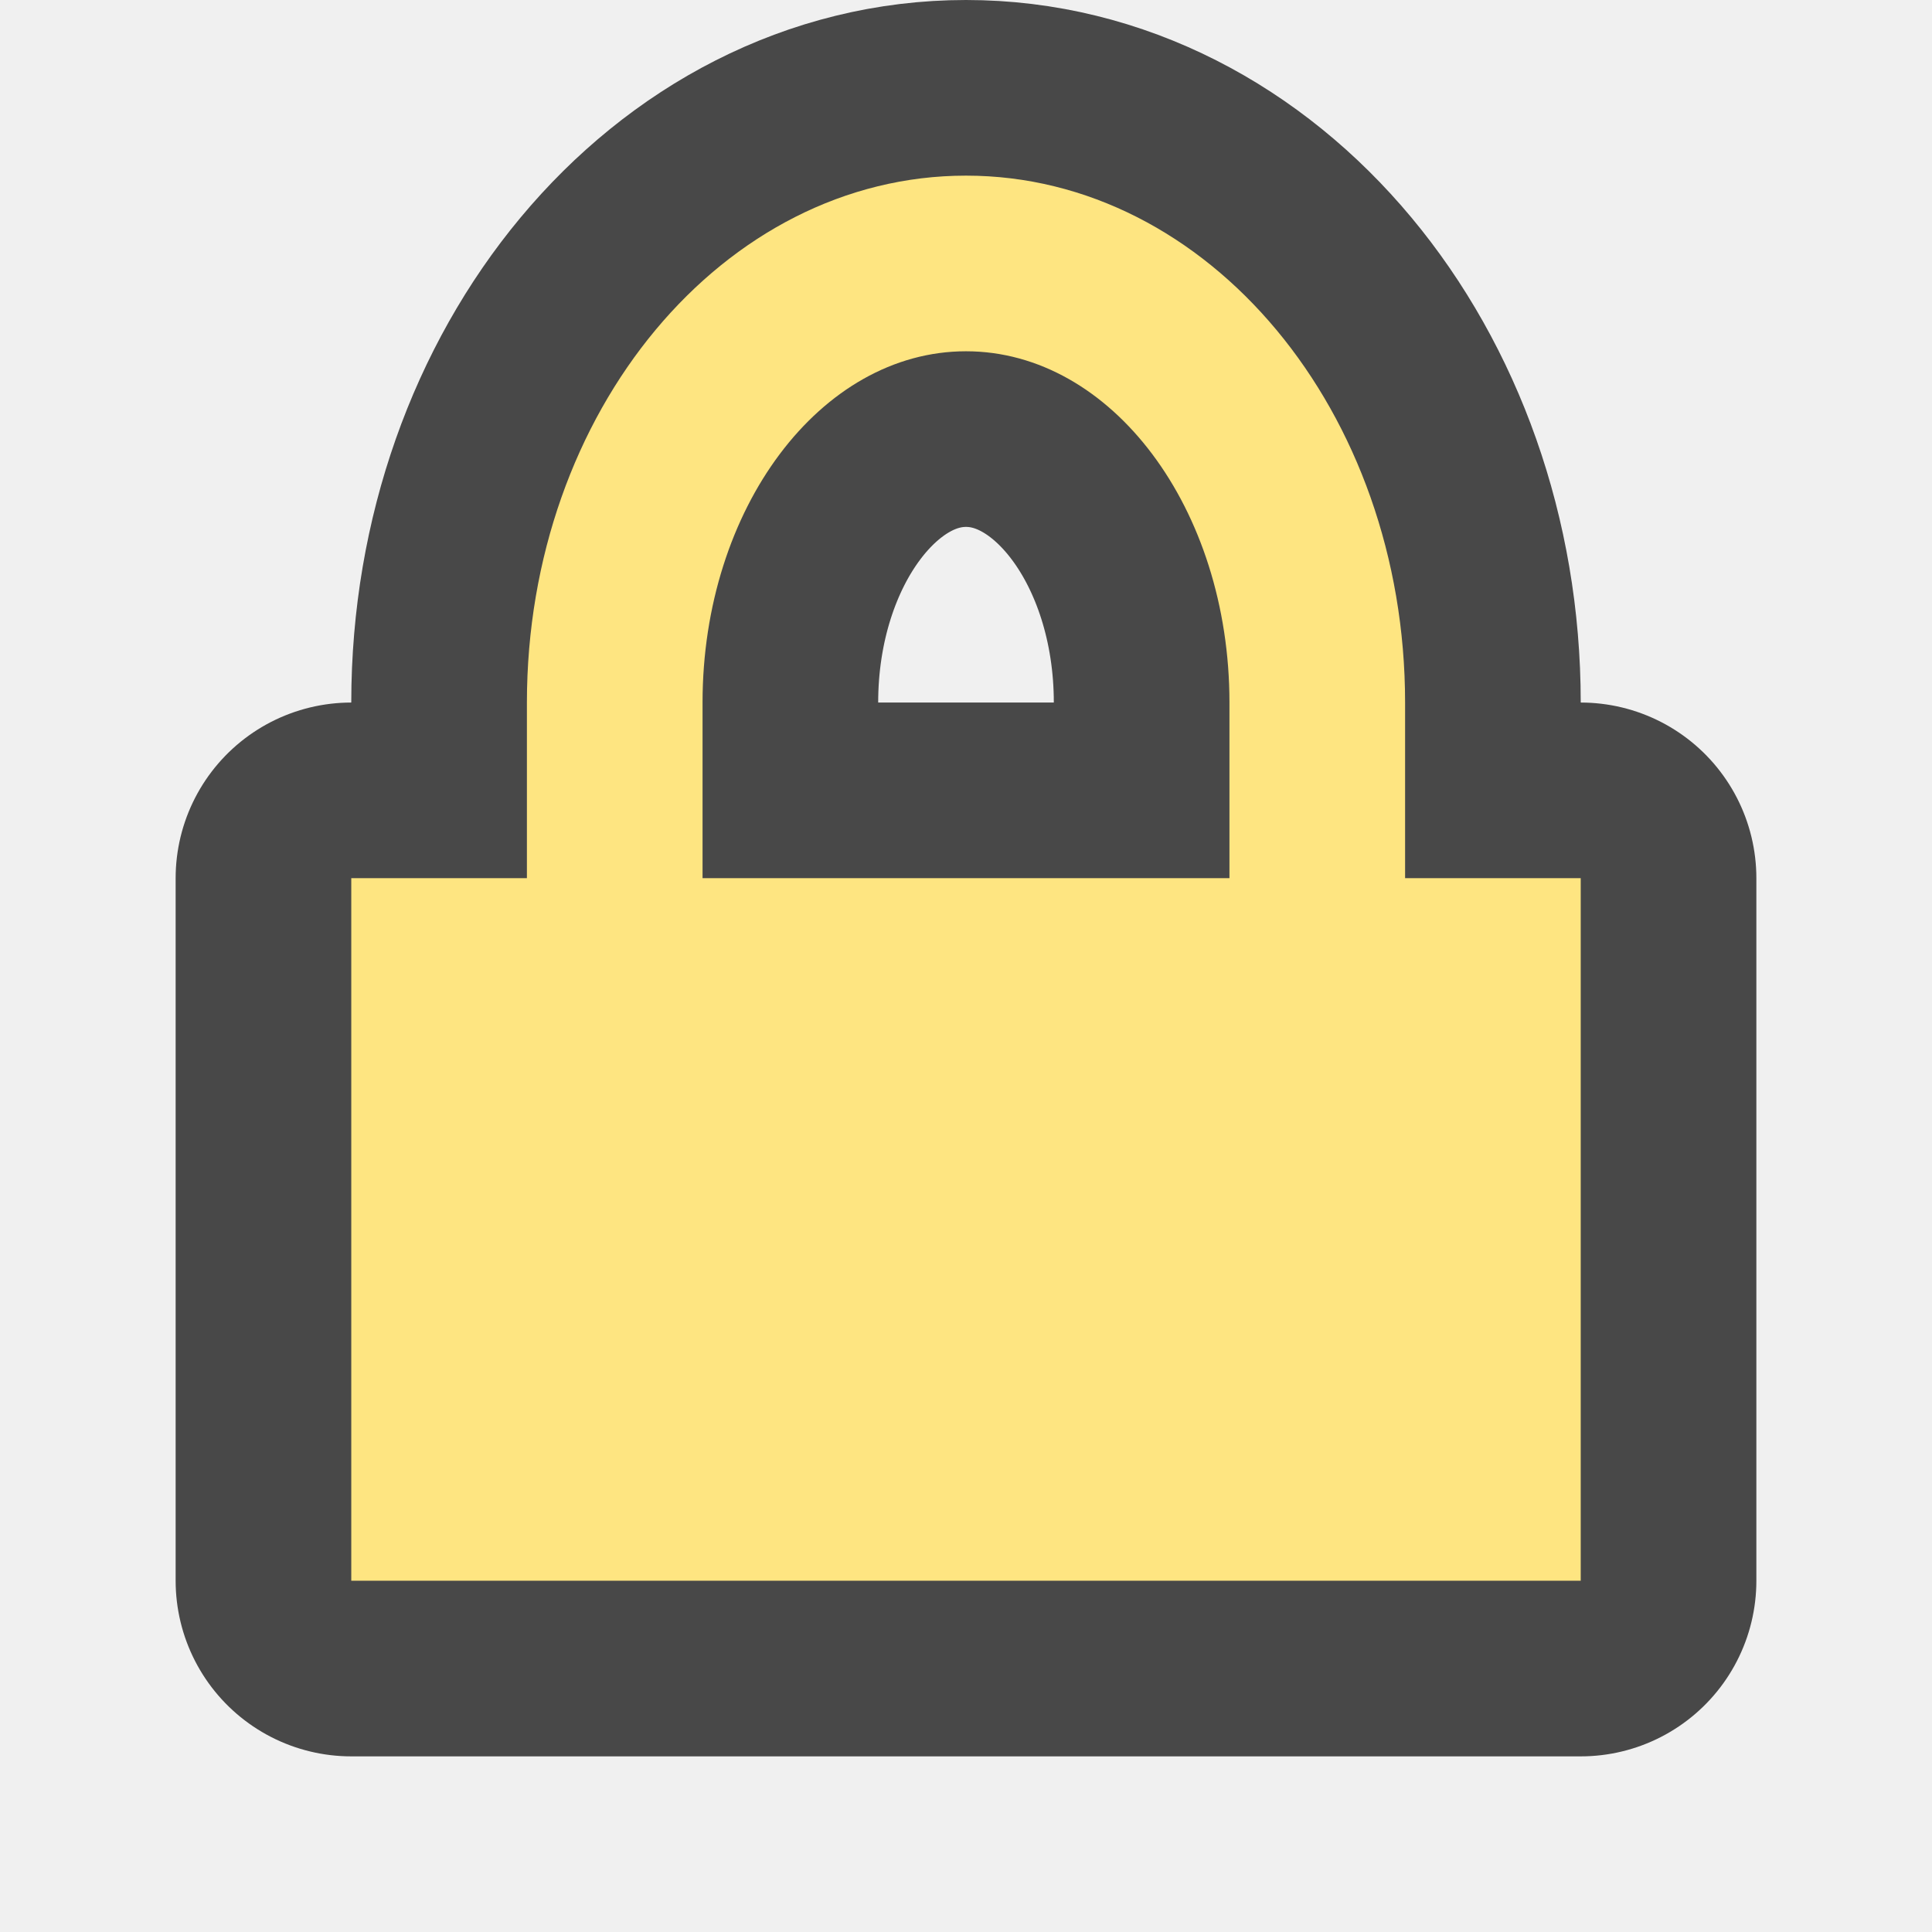
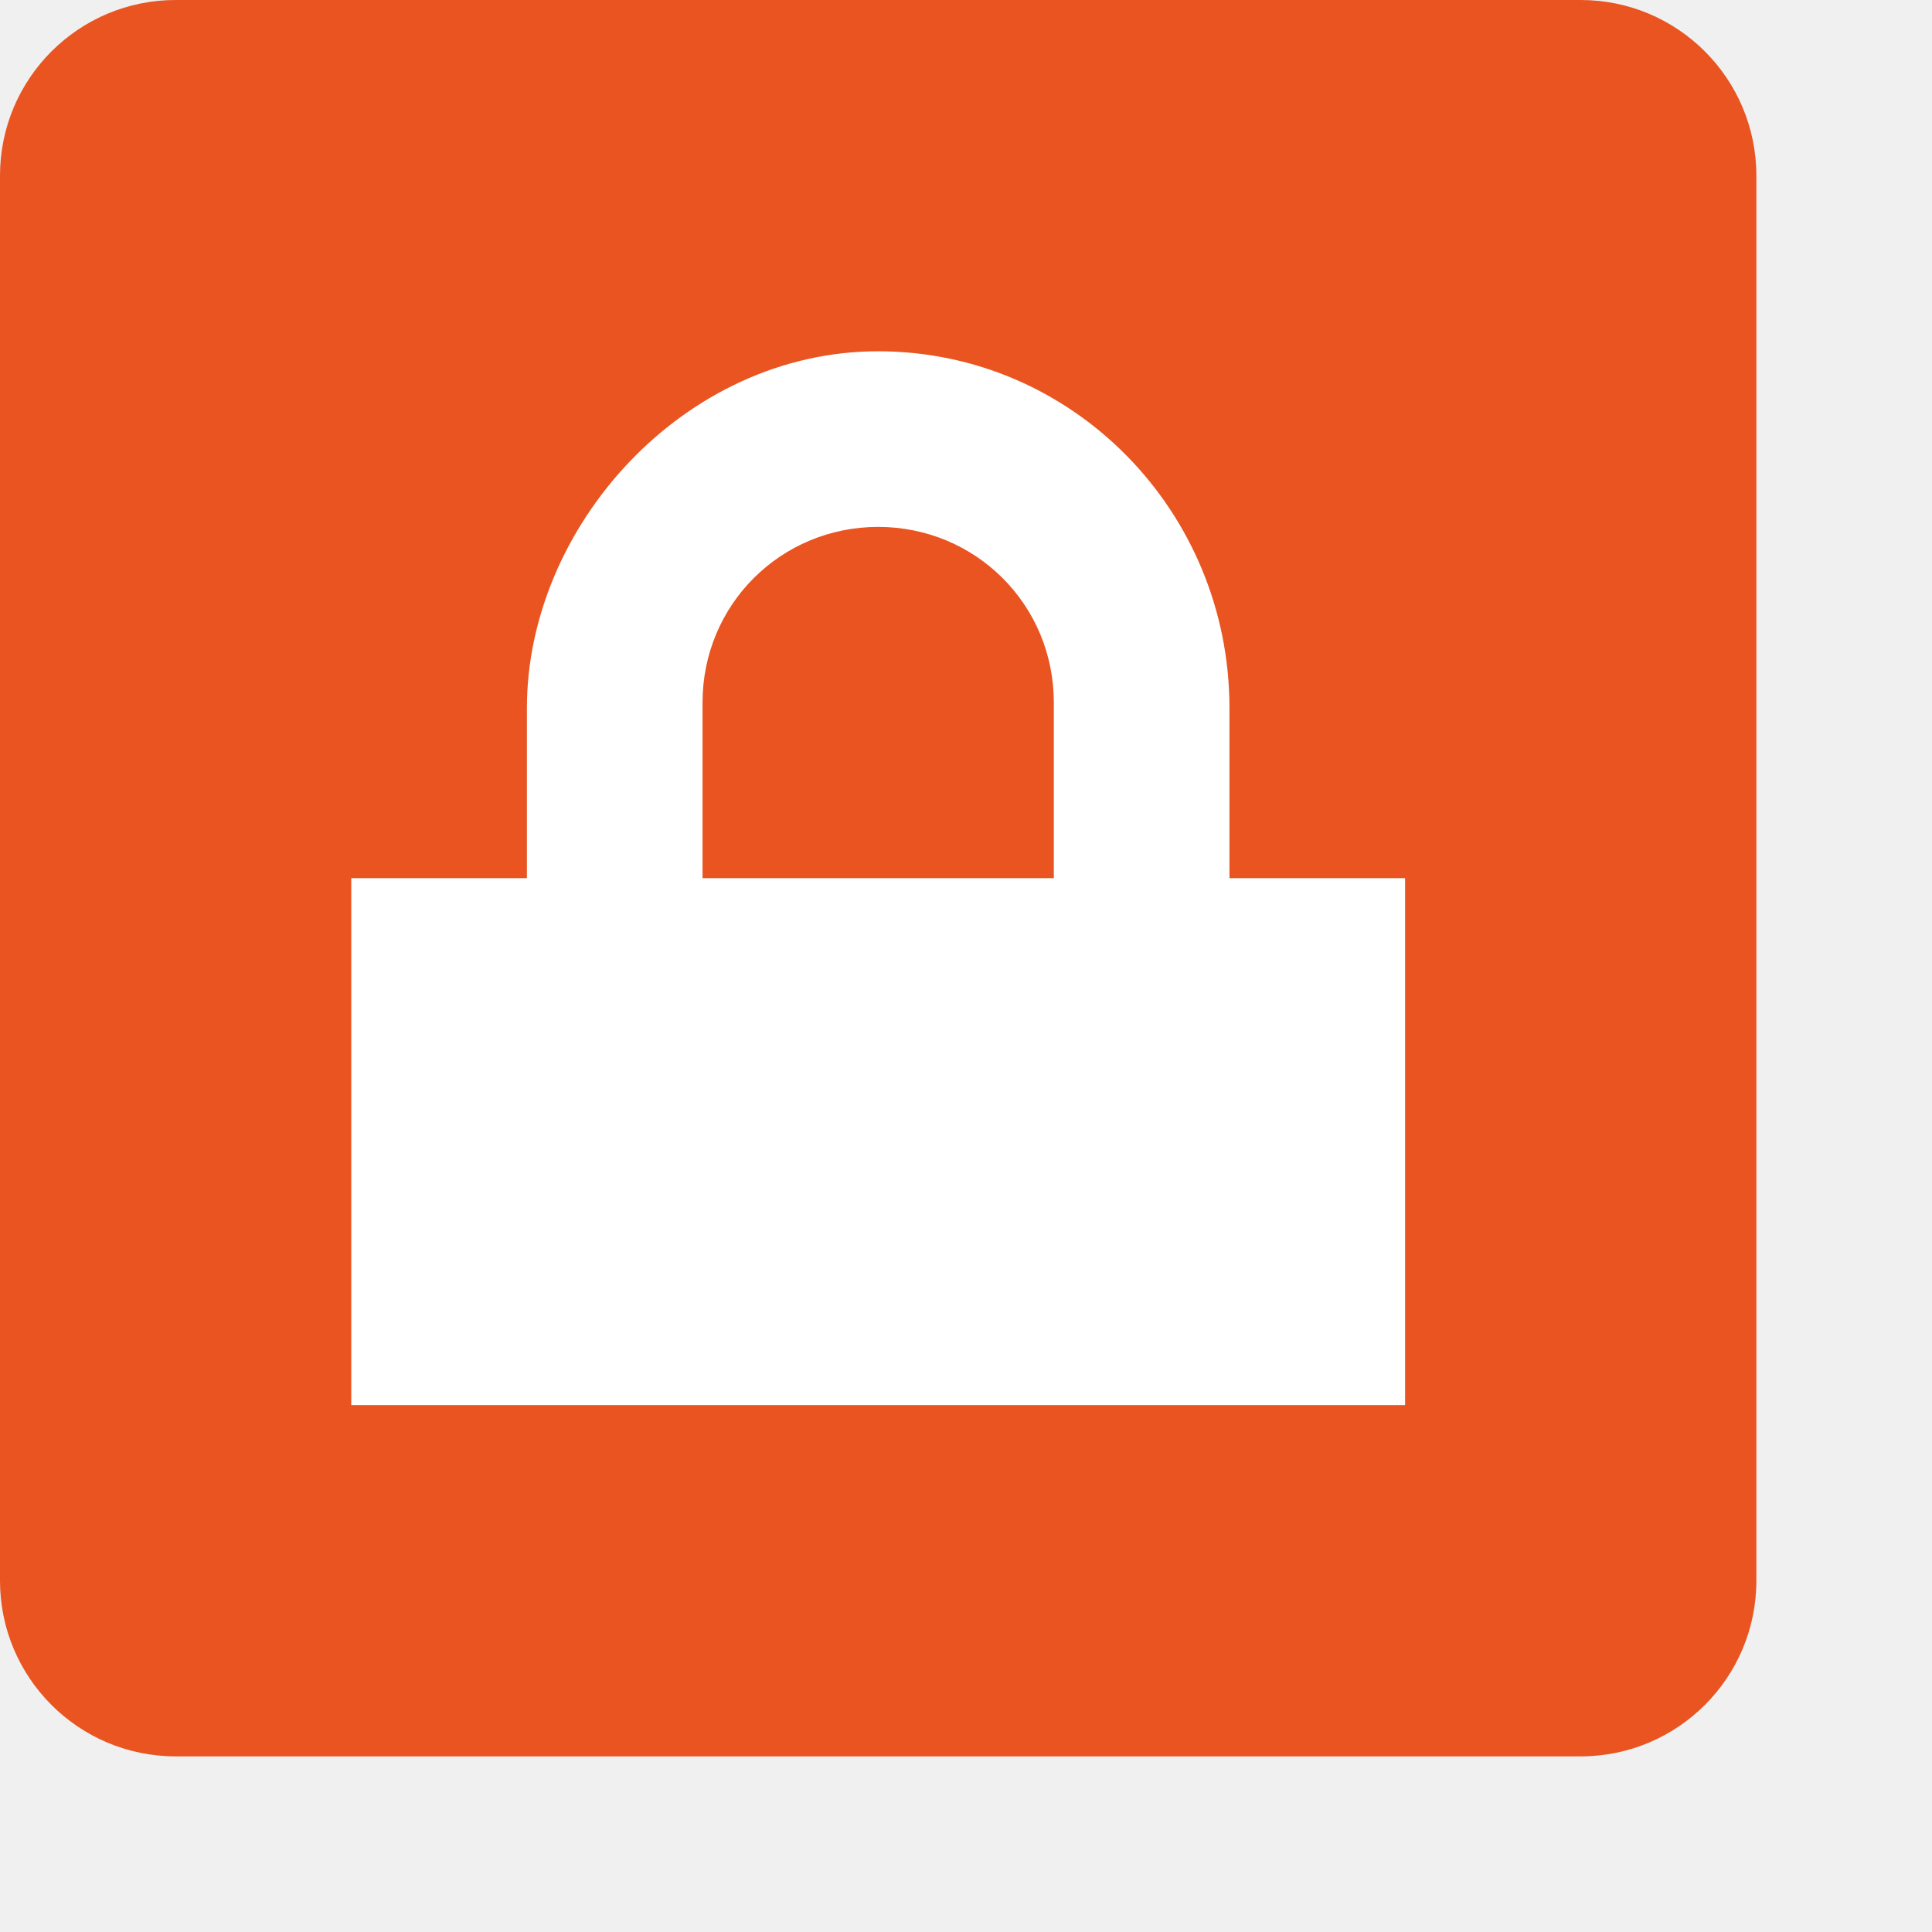
<svg xmlns="http://www.w3.org/2000/svg" viewBox="0 0 11 11">
-   <path d="M5.5 1A2.5 3 0 003 4v1H2v4h7V5H8V4a2.5 3 0 00-2.5-3zm0 1A1.5 2 0 017 4v1H4V4a1.5 2 0 011.5-2z" opacity=".7" fill-rule="evenodd" stroke="#000" stroke-width="2" stroke-linejoin="round" />
-   <path d="M5.5 1A2.5 3 0 003 4v1H2v4h7V5H8V4a2.5 3 0 00-2.5-3zm0 1A1.5 2 0 017 4v1H4V4a1.5 2 0 011.5-2z" fill="#fee581" fill-rule="evenodd" />
+   <rect style="opacity:1;fill:#e95420;fill-opacity:1;fill-rule:evenodd;stroke-width:3;stroke-linecap:square" width="10" height="10" ry="1" />
+   <path d="M5 2C3.892 2 3 3 3 4.031V5H2v3h6V5H7v-.969C7 2.911 6.108 2 5 2zm0 1c.554 0 1 .442 1 1v1H4V4c0-.558.446-1 1-1z" style="display:inline;fill:#fff;fill-opacity:1;stroke:none;stroke-opacity:1;enable-background:new" />
</svg>
